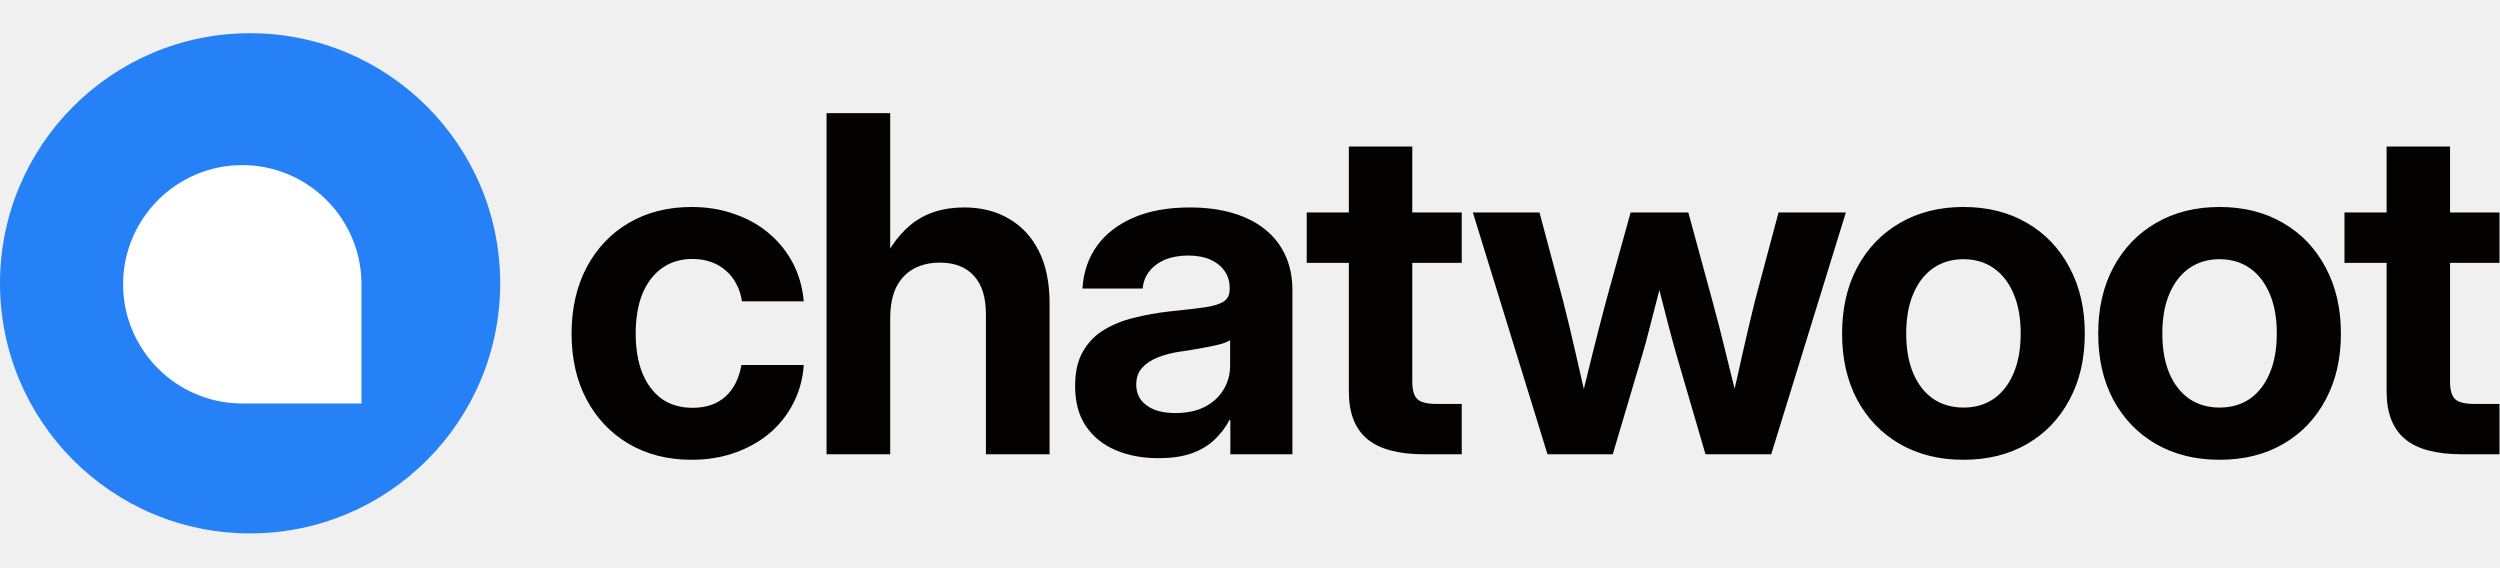
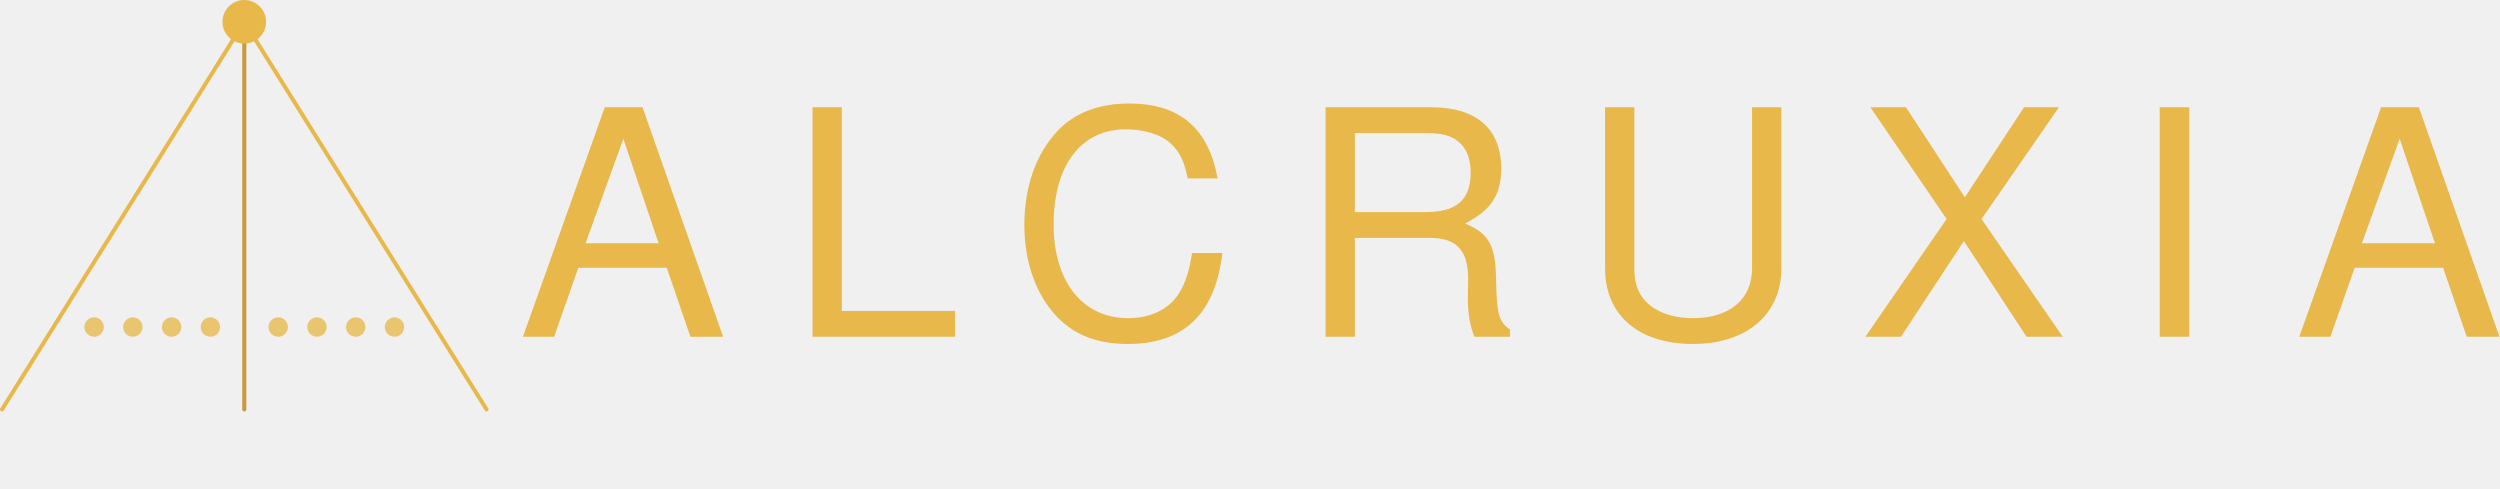
- <svg xmlns="http://www.w3.org/2000/svg" width="2559" height="581" viewBox="0 0 2559 581" fill="none">
-   <path d="M256 546C397.385 546 512 431.385 512 290C512 148.615 397.385 34 256 34C114.615 34 0 148.615 0 290C0 431.385 114.615 546 256 546Z" fill="#2781F6" />
-   <path d="M367 410H247.99C182.388 410 129 356.608 129 290.989C129 225.392 182.388 172 247.992 172C313.612 172 367 225.392 367 290.989V410Z" fill="white" stroke="white" stroke-width="6" />
-   <path d="M707.875 470.625C683.5 470.625 662.016 465.156 643.422 454.219C624.984 443.281 610.609 428.125 600.297 408.75C590.141 389.375 585.062 366.953 585.062 341.484C585.062 316.016 590.141 293.516 600.297 273.984C610.609 254.453 624.984 239.219 643.422 228.281C662.016 217.344 683.5 211.875 707.875 211.875C723.812 211.875 738.5 214.297 751.938 219.141C765.531 223.828 777.328 230.469 787.328 239.062C797.484 247.656 805.609 257.812 811.703 269.531C817.797 281.25 821.469 294.219 822.719 308.438H759.438C758.5 301.875 756.625 296.016 753.812 290.859C751.156 285.547 747.641 281.016 743.266 277.266C739.047 273.359 734.047 270.391 728.266 268.359C722.641 266.172 716.156 265.078 708.812 265.078C696.781 265.078 686.391 268.203 677.641 274.453C668.891 280.703 662.172 289.531 657.484 300.938C652.953 312.344 650.688 325.859 650.688 341.484C650.688 356.953 652.953 370.391 657.484 381.797C662.172 393.203 668.812 402.031 677.406 408.281C686.156 414.375 696.625 417.422 708.812 417.422C716.156 417.422 722.641 416.406 728.266 414.375C733.891 412.344 738.734 409.453 742.797 405.703C747.016 401.797 750.453 397.188 753.109 391.875C755.766 386.406 757.719 380.312 758.969 373.594H822.719C821.781 387.656 818.266 400.625 812.172 412.5C806.234 424.219 798.188 434.453 788.031 443.203C777.875 451.797 766 458.516 752.406 463.359C738.812 468.203 723.969 470.625 707.875 470.625ZM911.209 326.484V465H846.053V115.781H911.209V281.25H898.319C906.288 259.375 917.459 242.422 931.834 230.391C946.366 218.359 964.725 212.344 986.913 212.344C1004.41 212.344 1019.65 216.172 1032.62 223.828C1045.74 231.328 1055.98 242.344 1063.32 256.875C1070.66 271.406 1074.33 289.141 1074.33 310.078V465H1009.18V321.562C1009.18 304.219 1005.04 291.094 996.756 282.188C988.631 273.281 977.069 268.828 962.069 268.828C952.069 268.828 943.241 270.859 935.584 274.922C927.928 278.984 921.913 285.234 917.538 293.672C913.319 302.109 911.209 313.047 911.209 326.484ZM1185.79 468.984C1169.39 468.984 1154.78 466.25 1141.97 460.781C1129.15 455.312 1119 447.109 1111.5 436.172C1104.15 425.234 1100.48 411.562 1100.48 395.156C1100.48 381.094 1103.06 369.453 1108.22 360.234C1113.53 350.859 1120.64 343.438 1129.54 337.969C1138.61 332.344 1149 328.125 1160.72 325.312C1172.43 322.344 1184.62 320.156 1197.28 318.75C1212.59 317.188 1224.7 315.781 1233.61 314.531C1242.51 313.125 1248.92 311.094 1252.83 308.438C1256.73 305.781 1258.68 301.719 1258.68 296.25V294.609C1258.68 288.047 1256.97 282.344 1253.53 277.5C1250.09 272.5 1245.25 268.594 1239 265.781C1232.75 262.969 1225.17 261.562 1216.26 261.562C1207.36 261.562 1199.47 262.969 1192.59 265.781C1185.87 268.594 1180.48 272.578 1176.42 277.734C1172.51 282.734 1170.25 288.594 1169.62 295.312H1107.98C1109.08 278.438 1114.08 263.828 1122.98 251.484C1132.04 239.141 1144.54 229.531 1160.48 222.656C1176.58 215.781 1195.72 212.344 1217.9 212.344C1234.47 212.344 1249.23 214.297 1262.2 218.203C1275.33 222.109 1286.34 227.734 1295.25 235.078C1304.31 242.422 1311.18 251.328 1315.87 261.797C1320.56 272.109 1322.9 283.75 1322.9 296.719V465H1259.39V430.078H1258.45C1254.23 437.891 1248.92 444.766 1242.51 450.703C1236.26 456.484 1228.45 461.016 1219.08 464.297C1209.86 467.422 1198.76 468.984 1185.79 468.984ZM1203.14 422.812C1214.86 422.812 1224.86 420.703 1233.14 416.484C1241.58 412.109 1247.98 406.25 1252.36 398.906C1256.89 391.562 1259.15 383.281 1259.15 374.062V348.281C1257.12 349.531 1254.39 350.703 1250.95 351.797C1247.67 352.734 1243.68 353.672 1239 354.609C1234.47 355.547 1229.47 356.484 1224 357.422C1218.68 358.359 1213.14 359.219 1207.36 360C1199.23 361.25 1191.81 363.203 1185.09 365.859C1178.37 368.516 1172.98 372.109 1168.92 376.641C1165.01 381.016 1163.06 386.719 1163.06 393.75C1163.06 399.688 1164.7 404.922 1167.98 409.453C1171.42 413.828 1176.11 417.188 1182.04 419.531C1187.98 421.719 1195.01 422.812 1203.14 422.812ZM1496.24 217.5V269.062H1337.57V217.5H1496.24ZM1380.69 150H1445.61V390.703C1445.61 399.297 1447.33 405.234 1450.77 408.516C1454.21 411.797 1460.69 413.438 1470.22 413.438C1474.13 413.438 1478.66 413.438 1483.82 413.438C1489.13 413.438 1493.27 413.438 1496.24 413.438V465C1492.02 465 1486.32 465 1479.13 465C1472.1 465 1464.99 465 1457.8 465C1431.39 465 1411.94 459.766 1399.44 449.297C1386.94 438.828 1380.69 422.656 1380.69 400.781V150ZM1584.03 465L1507.62 217.5H1575.82L1599.73 307.031C1604.26 324.688 1608.63 342.891 1612.85 361.641C1617.07 380.391 1621.29 398.828 1625.51 416.953H1616.6C1621.13 398.828 1625.67 380.391 1630.2 361.641C1634.88 342.891 1639.57 324.688 1644.26 307.031L1669.1 217.5H1728.17L1752.54 307.031C1757.38 324.688 1762.07 342.891 1766.6 361.641C1771.13 380.391 1775.67 398.828 1780.2 416.953H1771.06C1775.43 398.828 1779.65 380.391 1783.71 361.641C1787.93 342.891 1792.23 324.688 1796.6 307.031L1820.51 217.5H1889.42L1813.01 465H1745.74L1716.45 364.688C1713.63 354.844 1710.9 344.844 1708.24 334.688C1705.59 324.375 1702.93 314.062 1700.28 303.75C1697.78 293.281 1695.12 282.969 1692.31 272.812H1704.96C1702.31 282.969 1699.57 293.281 1696.76 303.75C1694.1 314.062 1691.45 324.375 1688.79 334.688C1686.29 344.844 1683.56 354.844 1680.59 364.688L1650.82 465H1584.03ZM2009.78 470.625C1985.09 470.625 1963.38 465.234 1944.62 454.453C1926.03 443.672 1911.5 428.594 1901.03 409.219C1890.72 389.844 1885.56 367.266 1885.56 341.484C1885.56 315.703 1890.72 293.125 1901.03 273.75C1911.5 254.219 1926.03 239.062 1944.62 228.281C1963.38 217.344 1985.09 211.875 2009.78 211.875C2034.62 211.875 2056.34 217.344 2074.94 228.281C2093.53 239.062 2107.98 254.219 2118.3 273.75C2128.77 293.125 2134 315.703 2134 341.484C2134 367.266 2128.77 389.844 2118.3 409.219C2107.98 428.594 2093.53 443.672 2074.94 454.453C2056.34 465.234 2034.62 470.625 2009.78 470.625ZM2009.78 417.188C2021.66 417.188 2031.97 414.219 2040.72 408.281C2049.47 402.188 2056.27 393.438 2061.11 382.031C2065.95 370.625 2068.38 357.109 2068.38 341.484C2068.38 325.547 2065.95 311.953 2061.11 300.703C2056.27 289.297 2049.47 280.547 2040.72 274.453C2031.97 268.359 2021.66 265.312 2009.78 265.312C1998.06 265.312 1987.75 268.359 1978.84 274.453C1970.09 280.547 1963.3 289.297 1958.45 300.703C1953.61 311.953 1951.19 325.547 1951.19 341.484C1951.19 357.266 1953.61 370.859 1958.45 382.266C1963.3 393.516 1970.09 402.188 1978.84 408.281C1987.75 414.219 1998.06 417.188 2009.78 417.188ZM2271.94 470.625C2247.26 470.625 2225.54 465.234 2206.79 454.453C2188.19 443.672 2173.66 428.594 2163.19 409.219C2152.88 389.844 2147.72 367.266 2147.72 341.484C2147.72 315.703 2152.88 293.125 2163.19 273.75C2173.66 254.219 2188.19 239.062 2206.79 228.281C2225.54 217.344 2247.26 211.875 2271.94 211.875C2296.79 211.875 2318.51 217.344 2337.1 228.281C2355.69 239.062 2370.15 254.219 2380.46 273.75C2390.93 293.125 2396.16 315.703 2396.16 341.484C2396.16 367.266 2390.93 389.844 2380.46 409.219C2370.15 428.594 2355.69 443.672 2337.1 454.453C2318.51 465.234 2296.79 470.625 2271.94 470.625ZM2271.94 417.188C2283.82 417.188 2294.13 414.219 2302.88 408.281C2311.63 402.188 2318.43 393.438 2323.27 382.031C2328.12 370.625 2330.54 357.109 2330.54 341.484C2330.54 325.547 2328.12 311.953 2323.27 300.703C2318.43 289.297 2311.63 280.547 2302.88 274.453C2294.13 268.359 2283.82 265.312 2271.94 265.312C2260.22 265.312 2249.91 268.359 2241.01 274.453C2232.26 280.547 2225.46 289.297 2220.62 300.703C2215.77 311.953 2213.35 325.547 2213.35 341.484C2213.35 357.266 2215.77 370.859 2220.62 382.266C2225.46 393.516 2232.26 402.188 2241.01 408.281C2249.91 414.219 2260.22 417.188 2271.94 417.188ZM2558.48 217.5V269.062H2399.81V217.5H2558.48ZM2442.93 150H2507.86V390.703C2507.86 399.297 2509.57 405.234 2513.01 408.516C2516.45 411.797 2522.93 413.438 2532.47 413.438C2536.37 413.438 2540.9 413.438 2546.06 413.438C2551.37 413.438 2555.51 413.438 2558.48 413.438V465C2554.26 465 2548.56 465 2541.37 465C2534.34 465 2527.23 465 2520.04 465C2493.64 465 2474.18 459.766 2461.68 449.297C2449.18 438.828 2442.93 422.656 2442.93 400.781V150Z" fill="#040101" />
+ <svg xmlns="http://www.w3.org/2000/svg" id="Layer_1" data-name="Layer 1" viewBox="0 0 2462.84 480.86">
+   <defs>
+     <style>
+       .cls-1 {
+         opacity: .78;
+       }
+ 
+       .cls-1, .cls-2 {
+         isolation: isolate;
+       }
+ 
+       .cls-1, .cls-2, .cls-3 {
+         fill: #e8b84b;
+       }
+ 
+       .cls-4 {
+         stroke: #c9993a;
+       }
+ 
+       .cls-4, .cls-5 {
+         fill: none;
+         stroke-linecap: round;
+         stroke-width: 4px;
+       }
+ 
+       .cls-5 {
+         stroke: #e8b84b;
+       }
+ 
+       .cls-6 {
+         letter-spacing: .19em;
+       }
+ 
+       .cls-7 {
+         letter-spacing: .13em;
+       }
+ 
+       .cls-2 {
+         font-family: Helvetica, Helvetica;
+         font-size: 310.08px;
+       }
+     </style>
+   </defs>
+   <text class="cls-2" transform="translate(509.89 331.73)">
+     <tspan class="cls-6" x="0" y="0">ALCRUXI</tspan>
+     <tspan class="cls-7" x="1749.92" y="0">A</tspan>
+   </text>
+   <g>
+     <line class="cls-5" x1="240.66" y1="21.48" x2="2" y2="403.33" />
+     <line class="cls-5" x1="240.66" y1="21.48" x2="479.31" y2="403.33" />
+     <circle class="cls-1" cx="207.24" cy="322.18" r="9.55" />
+     <circle class="cls-1" cx="169.06" cy="322.18" r="9.55" />
+     <circle class="cls-1" cx="130.87" cy="322.18" r="9.55" />
+     <circle class="cls-1" cx="92.69" cy="322.18" r="9.55" />
+     <circle class="cls-1" cx="274.07" cy="322.18" r="9.55" />
+     <circle class="cls-1" cx="312.25" cy="322.18" r="9.55" />
+     <circle class="cls-1" cx="350.44" cy="322.18" r="9.55" />
+     <circle class="cls-1" cx="388.62" cy="322.18" r="9.55" />
+     <line class="cls-4" x1="240.66" y1="21.48" x2="240.66" y2="403.33" />
+     <circle class="cls-3" cx="240.66" cy="21.48" r="21.48" />
+   </g>
</svg>
